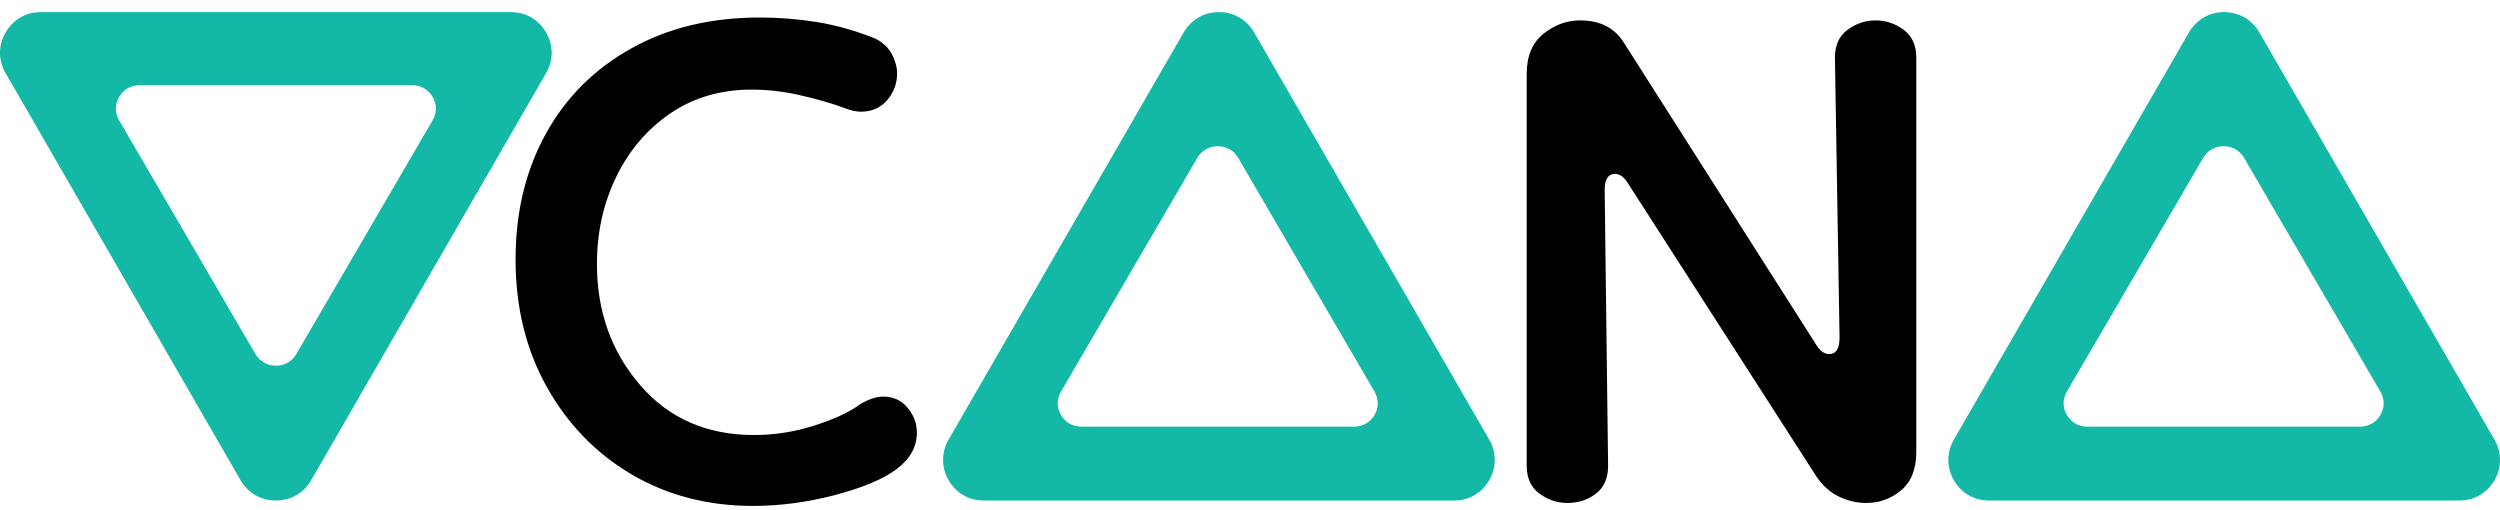
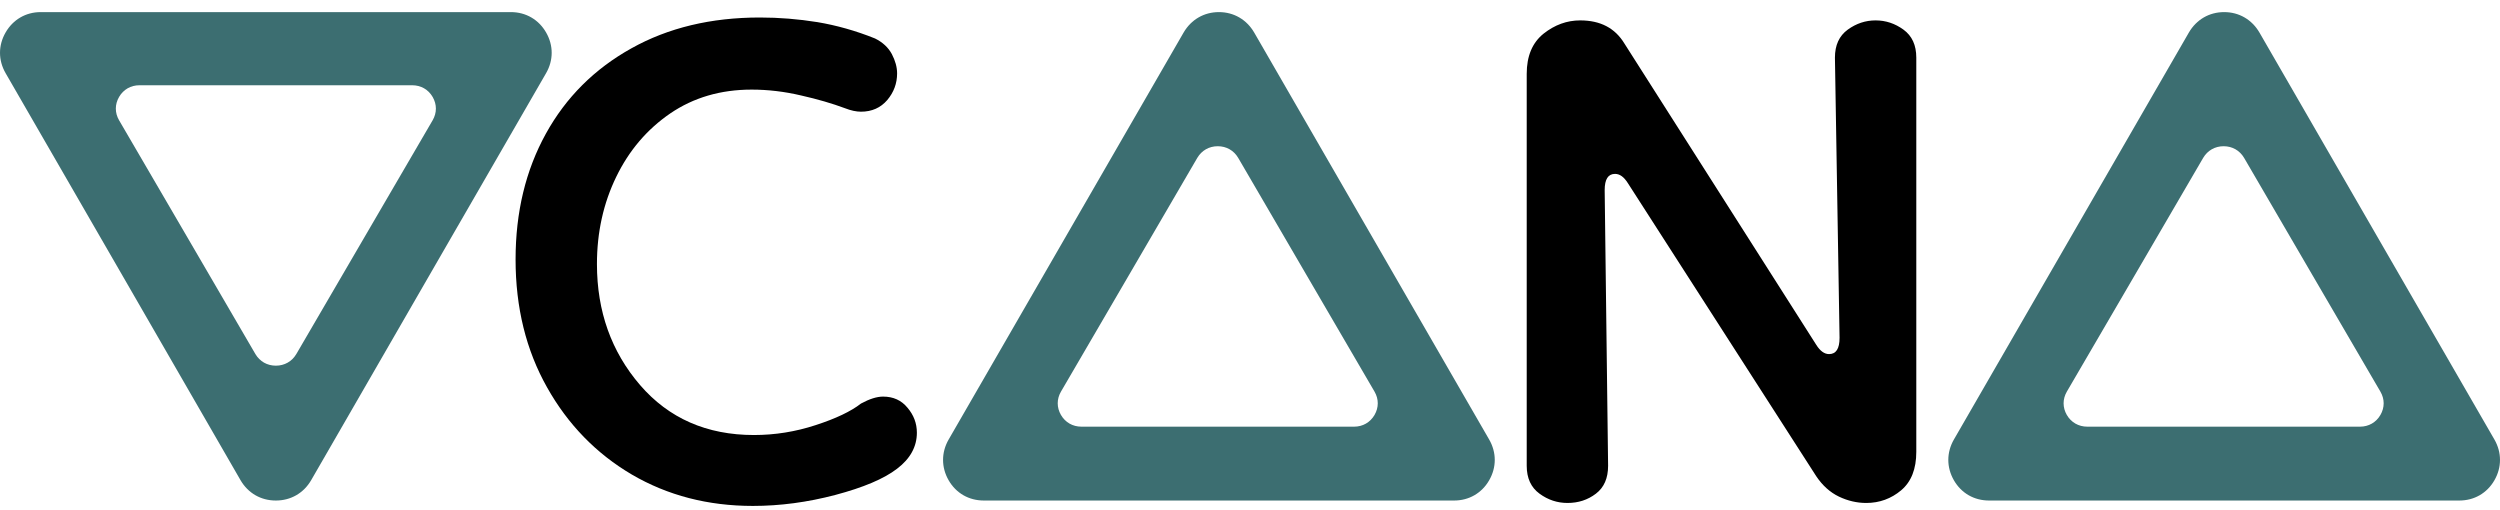
<svg xmlns="http://www.w3.org/2000/svg" viewBox="0 -0.5 108 22" fill="none">
-   <path fill-rule="evenodd" clip-rule="evenodd" d="M18.516 11.451L13.44 20.248C13.113 20.807 12.559 21.123 11.916 21.123C11.273 21.123 10.72 20.807 10.393 20.248C9.547 18.783 8.701 17.317 7.856 15.851C7.009 14.383 6.163 12.917 5.317 11.451L0.241 2.659C-0.08 2.1 -0.08 1.462 0.241 0.904C0.563 0.345 1.116 0.023 1.759 0.023H11.916H22.069C22.717 0.023 23.27 0.345 23.592 0.904C23.913 1.462 23.913 2.1 23.592 2.659L18.516 11.451ZM18.69 4.696L15.746 9.744L12.801 14.795C12.611 15.116 12.29 15.297 11.917 15.297C11.544 15.297 11.223 15.116 11.033 14.795C10.543 13.954 10.052 13.111 9.561 12.269C9.07 11.427 8.579 10.585 8.089 9.744L5.144 4.696C4.957 4.375 4.957 4.009 5.144 3.688C5.33 3.367 5.651 3.183 6.024 3.183H11.917H17.807C18.183 3.183 18.504 3.367 18.69 3.688C18.877 4.009 18.877 4.375 18.69 4.696Z" fill="#14B8A6" />
-   <path fill-rule="evenodd" clip-rule="evenodd" d="M59.256 9.696L54.18 0.904C53.853 0.345 53.3 0.023 52.657 0.023C52.014 0.023 51.46 0.345 51.133 0.904L46.057 9.696L40.981 18.488C40.66 19.047 40.66 19.69 40.981 20.248C41.303 20.807 41.856 21.123 42.505 21.123H52.657H62.814C63.457 21.123 64.01 20.807 64.332 20.248C64.654 19.69 64.654 19.047 64.332 18.488L59.256 9.696ZM48.778 11.371L51.723 6.32C51.913 5.999 52.234 5.817 52.607 5.817C52.98 5.817 53.301 5.999 53.49 6.32C53.981 7.161 54.472 8.003 54.963 8.846C55.454 9.688 55.944 10.53 56.435 11.371L59.38 16.419C59.566 16.739 59.566 17.105 59.38 17.426C59.193 17.747 58.872 17.932 58.499 17.932H52.607L46.717 17.932C46.341 17.932 46.02 17.747 45.833 17.426C45.647 17.105 45.647 16.739 45.833 16.419L48.778 11.371Z" fill="#14B8A6" />
-   <path fill-rule="evenodd" clip-rule="evenodd" d="M102.683 9.696L97.607 0.904C97.28 0.345 96.727 0.023 96.084 0.023C95.44 0.023 94.887 0.345 94.56 0.904L89.484 9.696L84.408 18.488C84.087 19.047 84.087 19.69 84.408 20.248C84.73 20.807 85.283 21.123 85.931 21.123H96.084H106.241C106.884 21.123 107.437 20.807 107.759 20.248C108.08 19.69 108.08 19.047 107.759 18.488L102.683 9.696ZM92.232 11.371L95.177 6.32C95.367 5.999 95.688 5.817 96.061 5.817C96.434 5.817 96.755 5.999 96.945 6.32C97.436 7.161 97.926 8.004 98.417 8.846C98.908 9.688 99.399 10.53 99.889 11.371L102.834 16.419C103.021 16.74 103.021 17.106 102.834 17.427C102.648 17.747 102.327 17.932 101.953 17.932H96.061L90.171 17.932C89.795 17.932 89.474 17.747 89.287 17.427C89.101 17.106 89.101 16.74 89.287 16.419L92.232 11.371Z" fill="#14B8A6" />
-   <path d="M67.715 21.228C67.277 21.228 66.876 21.096 66.508 20.827C66.139 20.558 65.954 20.158 65.954 19.62V2.69C65.954 1.92 66.197 1.345 66.681 0.955C67.166 0.571 67.694 0.381 68.263 0.381C69.138 0.381 69.77 0.713 70.176 1.382L78.462 14.396C78.631 14.665 78.815 14.797 79.016 14.797C79.316 14.797 79.469 14.565 79.469 14.096L79.269 1.989C79.269 1.451 79.453 1.05 79.822 0.781C80.191 0.513 80.592 0.381 81.024 0.381C81.462 0.381 81.862 0.513 82.231 0.781C82.6 1.05 82.784 1.451 82.784 1.989V19.019C82.784 19.757 82.568 20.311 82.131 20.68C81.699 21.043 81.193 21.228 80.623 21.228C80.223 21.228 79.828 21.138 79.443 20.954C79.058 20.769 78.731 20.474 78.462 20.073L70.324 7.412C70.155 7.144 69.976 7.012 69.77 7.012C69.47 7.012 69.322 7.244 69.322 7.713L69.47 19.62C69.47 20.158 69.296 20.558 68.943 20.827C68.59 21.096 68.184 21.228 67.715 21.228Z" fill="black" />
-   <path d="M38.755 19.748C38.186 20.186 37.295 20.56 36.088 20.881C34.886 21.198 33.695 21.356 32.525 21.356C30.58 21.356 28.84 20.902 27.296 20.001C25.757 19.095 24.534 17.84 23.632 16.232C22.726 14.625 22.273 12.785 22.273 10.708C22.273 8.663 22.71 6.855 23.58 5.279C24.449 3.703 25.683 2.475 27.275 1.589C28.866 0.699 30.717 0.256 32.825 0.256C33.663 0.256 34.491 0.324 35.313 0.456C36.13 0.593 36.963 0.825 37.801 1.162C38.133 1.326 38.376 1.553 38.528 1.837C38.676 2.122 38.755 2.401 38.755 2.67C38.755 3.102 38.613 3.487 38.328 3.824C38.043 4.156 37.664 4.325 37.195 4.325C36.995 4.325 36.763 4.278 36.494 4.172C35.956 3.972 35.329 3.787 34.607 3.624C33.89 3.455 33.178 3.371 32.472 3.371C31.133 3.371 29.963 3.714 28.956 4.399C27.949 5.089 27.174 6.001 26.621 7.14C26.068 8.278 25.788 9.533 25.788 10.909C25.788 12.948 26.41 14.693 27.649 16.132C28.888 17.571 30.532 18.293 32.572 18.293C33.479 18.293 34.364 18.151 35.234 17.866C36.109 17.582 36.763 17.271 37.195 16.933C37.564 16.733 37.88 16.633 38.149 16.633C38.586 16.633 38.94 16.791 39.203 17.113C39.472 17.429 39.609 17.787 39.609 18.193C39.609 18.794 39.324 19.316 38.755 19.748Z" fill="black" />
+   <path fill-rule="evenodd" clip-rule="evenodd" d="M18.516 11.451L13.44 20.248C13.113 20.807 12.559 21.123 11.916 21.123C11.273 21.123 10.72 20.807 10.393 20.248C9.547 18.783 8.701 17.317 7.856 15.851C7.009 14.383 6.163 12.917 5.317 11.451L0.241 2.659C-0.08 2.1 -0.08 1.462 0.241 0.904C0.563 0.345 1.116 0.023 1.759 0.023H11.916H22.069C22.717 0.023 23.27 0.345 23.592 0.904C23.913 1.462 23.913 2.1 23.592 2.659L18.516 11.451ZM18.69 4.696L15.746 9.744L12.801 14.795C12.611 15.116 12.29 15.297 11.917 15.297C11.544 15.297 11.223 15.116 11.033 14.795C10.543 13.954 10.052 13.111 9.561 12.269C9.07 11.427 8.579 10.585 8.089 9.744L5.144 4.696C4.957 4.375 4.957 4.009 5.144 3.688C5.33 3.367 5.651 3.183 6.024 3.183H11.917H17.807C18.183 3.183 18.504 3.367 18.69 3.688C18.877 4.009 18.877 4.375 18.69 4.696Z" fill="#3C6E71" />
+   <path fill-rule="evenodd" clip-rule="evenodd" d="M59.256 9.696L54.18 0.904C53.853 0.345 53.3 0.023 52.657 0.023C52.014 0.023 51.46 0.345 51.133 0.904L46.057 9.696L40.981 18.488C40.66 19.047 40.66 19.69 40.981 20.248C41.303 20.807 41.856 21.123 42.505 21.123H52.657H62.814C63.457 21.123 64.01 20.807 64.332 20.248C64.654 19.69 64.654 19.047 64.332 18.488L59.256 9.696ZM48.778 11.371L51.723 6.32C51.913 5.999 52.234 5.817 52.607 5.817C52.98 5.817 53.301 5.999 53.49 6.32C53.981 7.161 54.472 8.003 54.963 8.846C55.454 9.688 55.944 10.53 56.435 11.371L59.38 16.419C59.566 16.739 59.566 17.105 59.38 17.426C59.193 17.747 58.872 17.932 58.499 17.932H52.607L46.717 17.932C46.341 17.932 46.02 17.747 45.833 17.426C45.647 17.105 45.647 16.739 45.833 16.419L48.778 11.371Z" fill="#3C6E71" />
+   <path fill-rule="evenodd" clip-rule="evenodd" d="M102.683 9.696L97.607 0.904C97.28 0.345 96.727 0.023 96.084 0.023C95.44 0.023 94.887 0.345 94.56 0.904L89.484 9.696L84.408 18.488C84.087 19.047 84.087 19.69 84.408 20.248C84.73 20.807 85.283 21.123 85.931 21.123H96.084H106.241C106.884 21.123 107.437 20.807 107.759 20.248C108.08 19.69 108.08 19.047 107.759 18.488L102.683 9.696ZM92.232 11.371L95.177 6.32C95.367 5.999 95.688 5.817 96.061 5.817C96.434 5.817 96.755 5.999 96.945 6.32C97.436 7.161 97.926 8.004 98.417 8.846C98.908 9.688 99.399 10.53 99.889 11.371L102.834 16.419C103.021 16.74 103.021 17.106 102.834 17.427C102.648 17.747 102.327 17.932 101.953 17.932H96.061L90.171 17.932C89.795 17.932 89.474 17.747 89.287 17.427C89.101 17.106 89.101 16.74 89.287 16.419L92.232 11.371Z" fill="#3C6E71" />
+   <path d="M67.715 21.228C67.277 21.228 66.876 21.096 66.508 20.827C66.139 20.558 65.954 20.158 65.954 19.62V2.69C65.954 1.92 66.197 1.345 66.681 0.955C67.166 0.571 67.694 0.381 68.263 0.381C69.138 0.381 69.77 0.713 70.176 1.382L78.462 14.396C78.631 14.665 78.815 14.797 79.016 14.797C79.316 14.797 79.469 14.565 79.469 14.096L79.269 1.989C79.269 1.451 79.453 1.05 79.822 0.781C80.191 0.513 80.592 0.381 81.024 0.381C81.462 0.381 81.862 0.513 82.231 0.781C82.6 1.05 82.784 1.451 82.784 1.989V19.019C82.784 19.757 82.568 20.311 82.131 20.68C81.699 21.043 81.193 21.228 80.623 21.228C80.223 21.228 79.828 21.138 79.443 20.954C79.058 20.769 78.731 20.474 78.462 20.073L70.324 7.412C70.155 7.144 69.976 7.012 69.77 7.012C69.47 7.012 69.322 7.244 69.322 7.713L69.47 19.62C69.47 20.158 69.296 20.558 68.943 20.827C68.59 21.096 68.184 21.228 67.715 21.228Z" fill="#000" />
+   <path d="M38.755 19.748C38.186 20.186 37.295 20.56 36.088 20.881C34.886 21.198 33.695 21.356 32.525 21.356C30.58 21.356 28.84 20.902 27.296 20.001C25.757 19.095 24.534 17.84 23.632 16.232C22.726 14.625 22.273 12.785 22.273 10.708C22.273 8.663 22.71 6.855 23.58 5.279C24.449 3.703 25.683 2.475 27.275 1.589C28.866 0.699 30.717 0.256 32.825 0.256C33.663 0.256 34.491 0.324 35.313 0.456C36.13 0.593 36.963 0.825 37.801 1.162C38.133 1.326 38.376 1.553 38.528 1.837C38.676 2.122 38.755 2.401 38.755 2.67C38.755 3.102 38.613 3.487 38.328 3.824C38.043 4.156 37.664 4.325 37.195 4.325C36.995 4.325 36.763 4.278 36.494 4.172C35.956 3.972 35.329 3.787 34.607 3.624C33.89 3.455 33.178 3.371 32.472 3.371C31.133 3.371 29.963 3.714 28.956 4.399C27.949 5.089 27.174 6.001 26.621 7.14C26.068 8.278 25.788 9.533 25.788 10.909C25.788 12.948 26.41 14.693 27.649 16.132C28.888 17.571 30.532 18.293 32.572 18.293C33.479 18.293 34.364 18.151 35.234 17.866C36.109 17.582 36.763 17.271 37.195 16.933C37.564 16.733 37.88 16.633 38.149 16.633C38.586 16.633 38.94 16.791 39.203 17.113C39.472 17.429 39.609 17.787 39.609 18.193C39.609 18.794 39.324 19.316 38.755 19.748Z" fill="#000" />
</svg>
